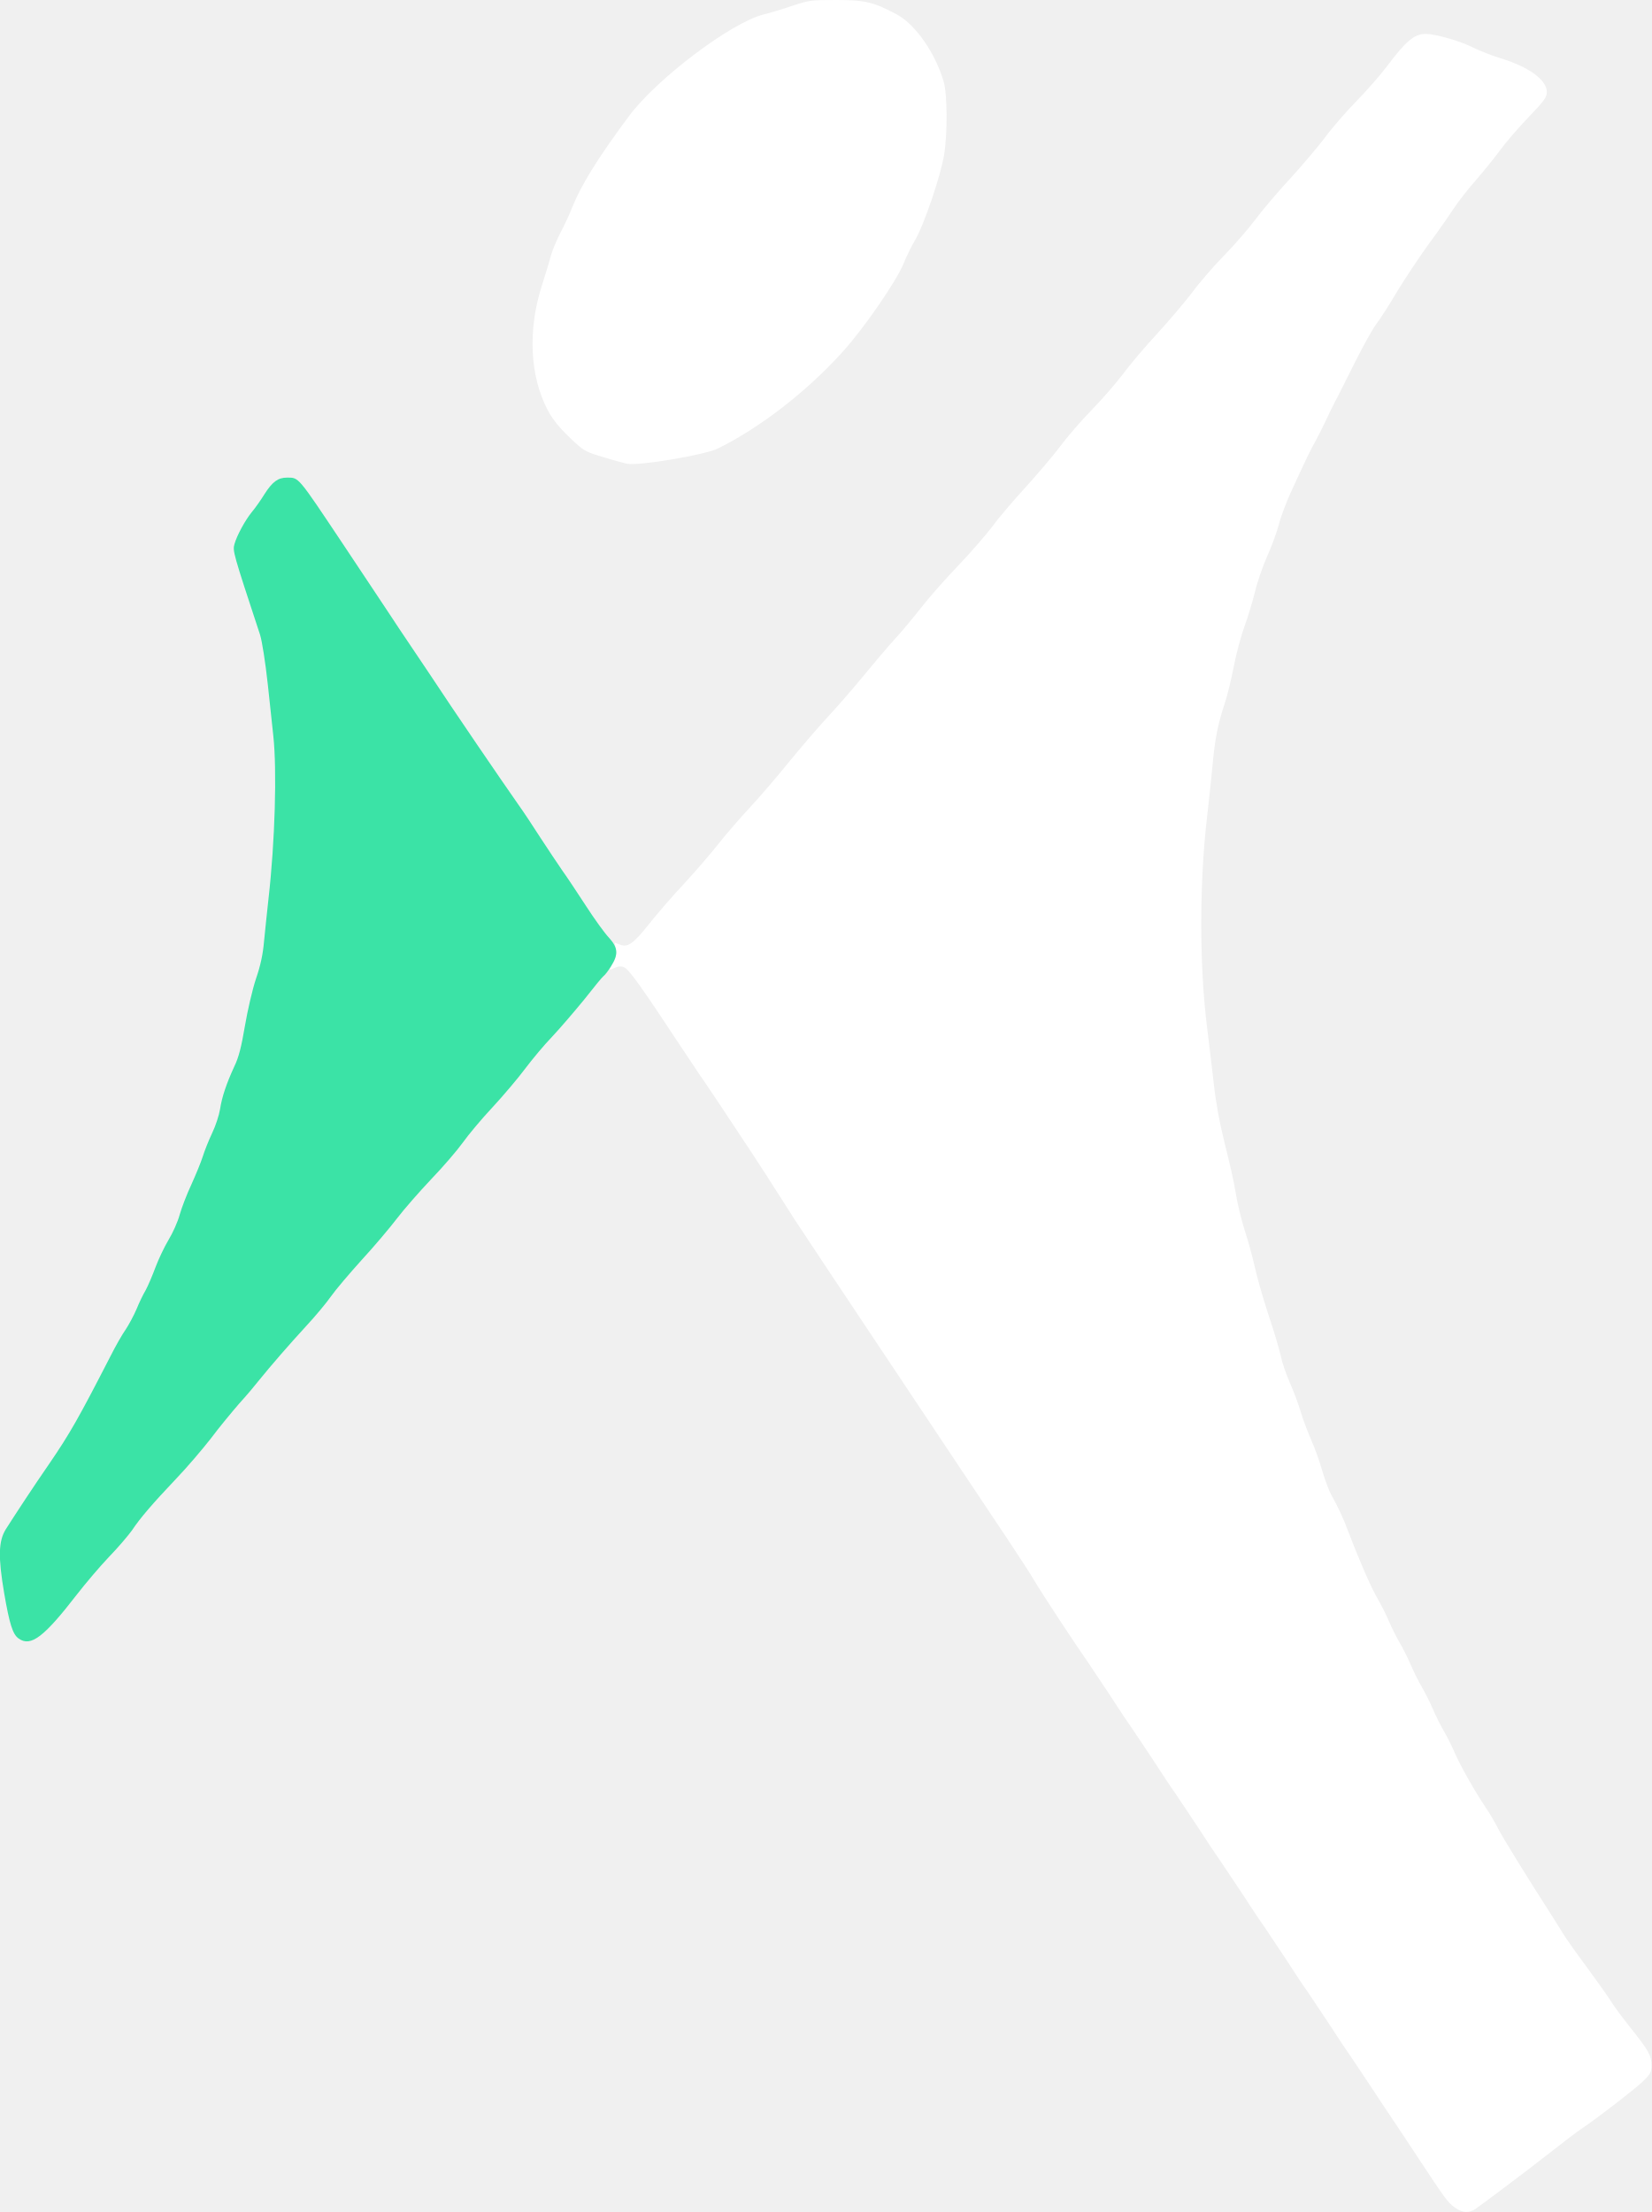
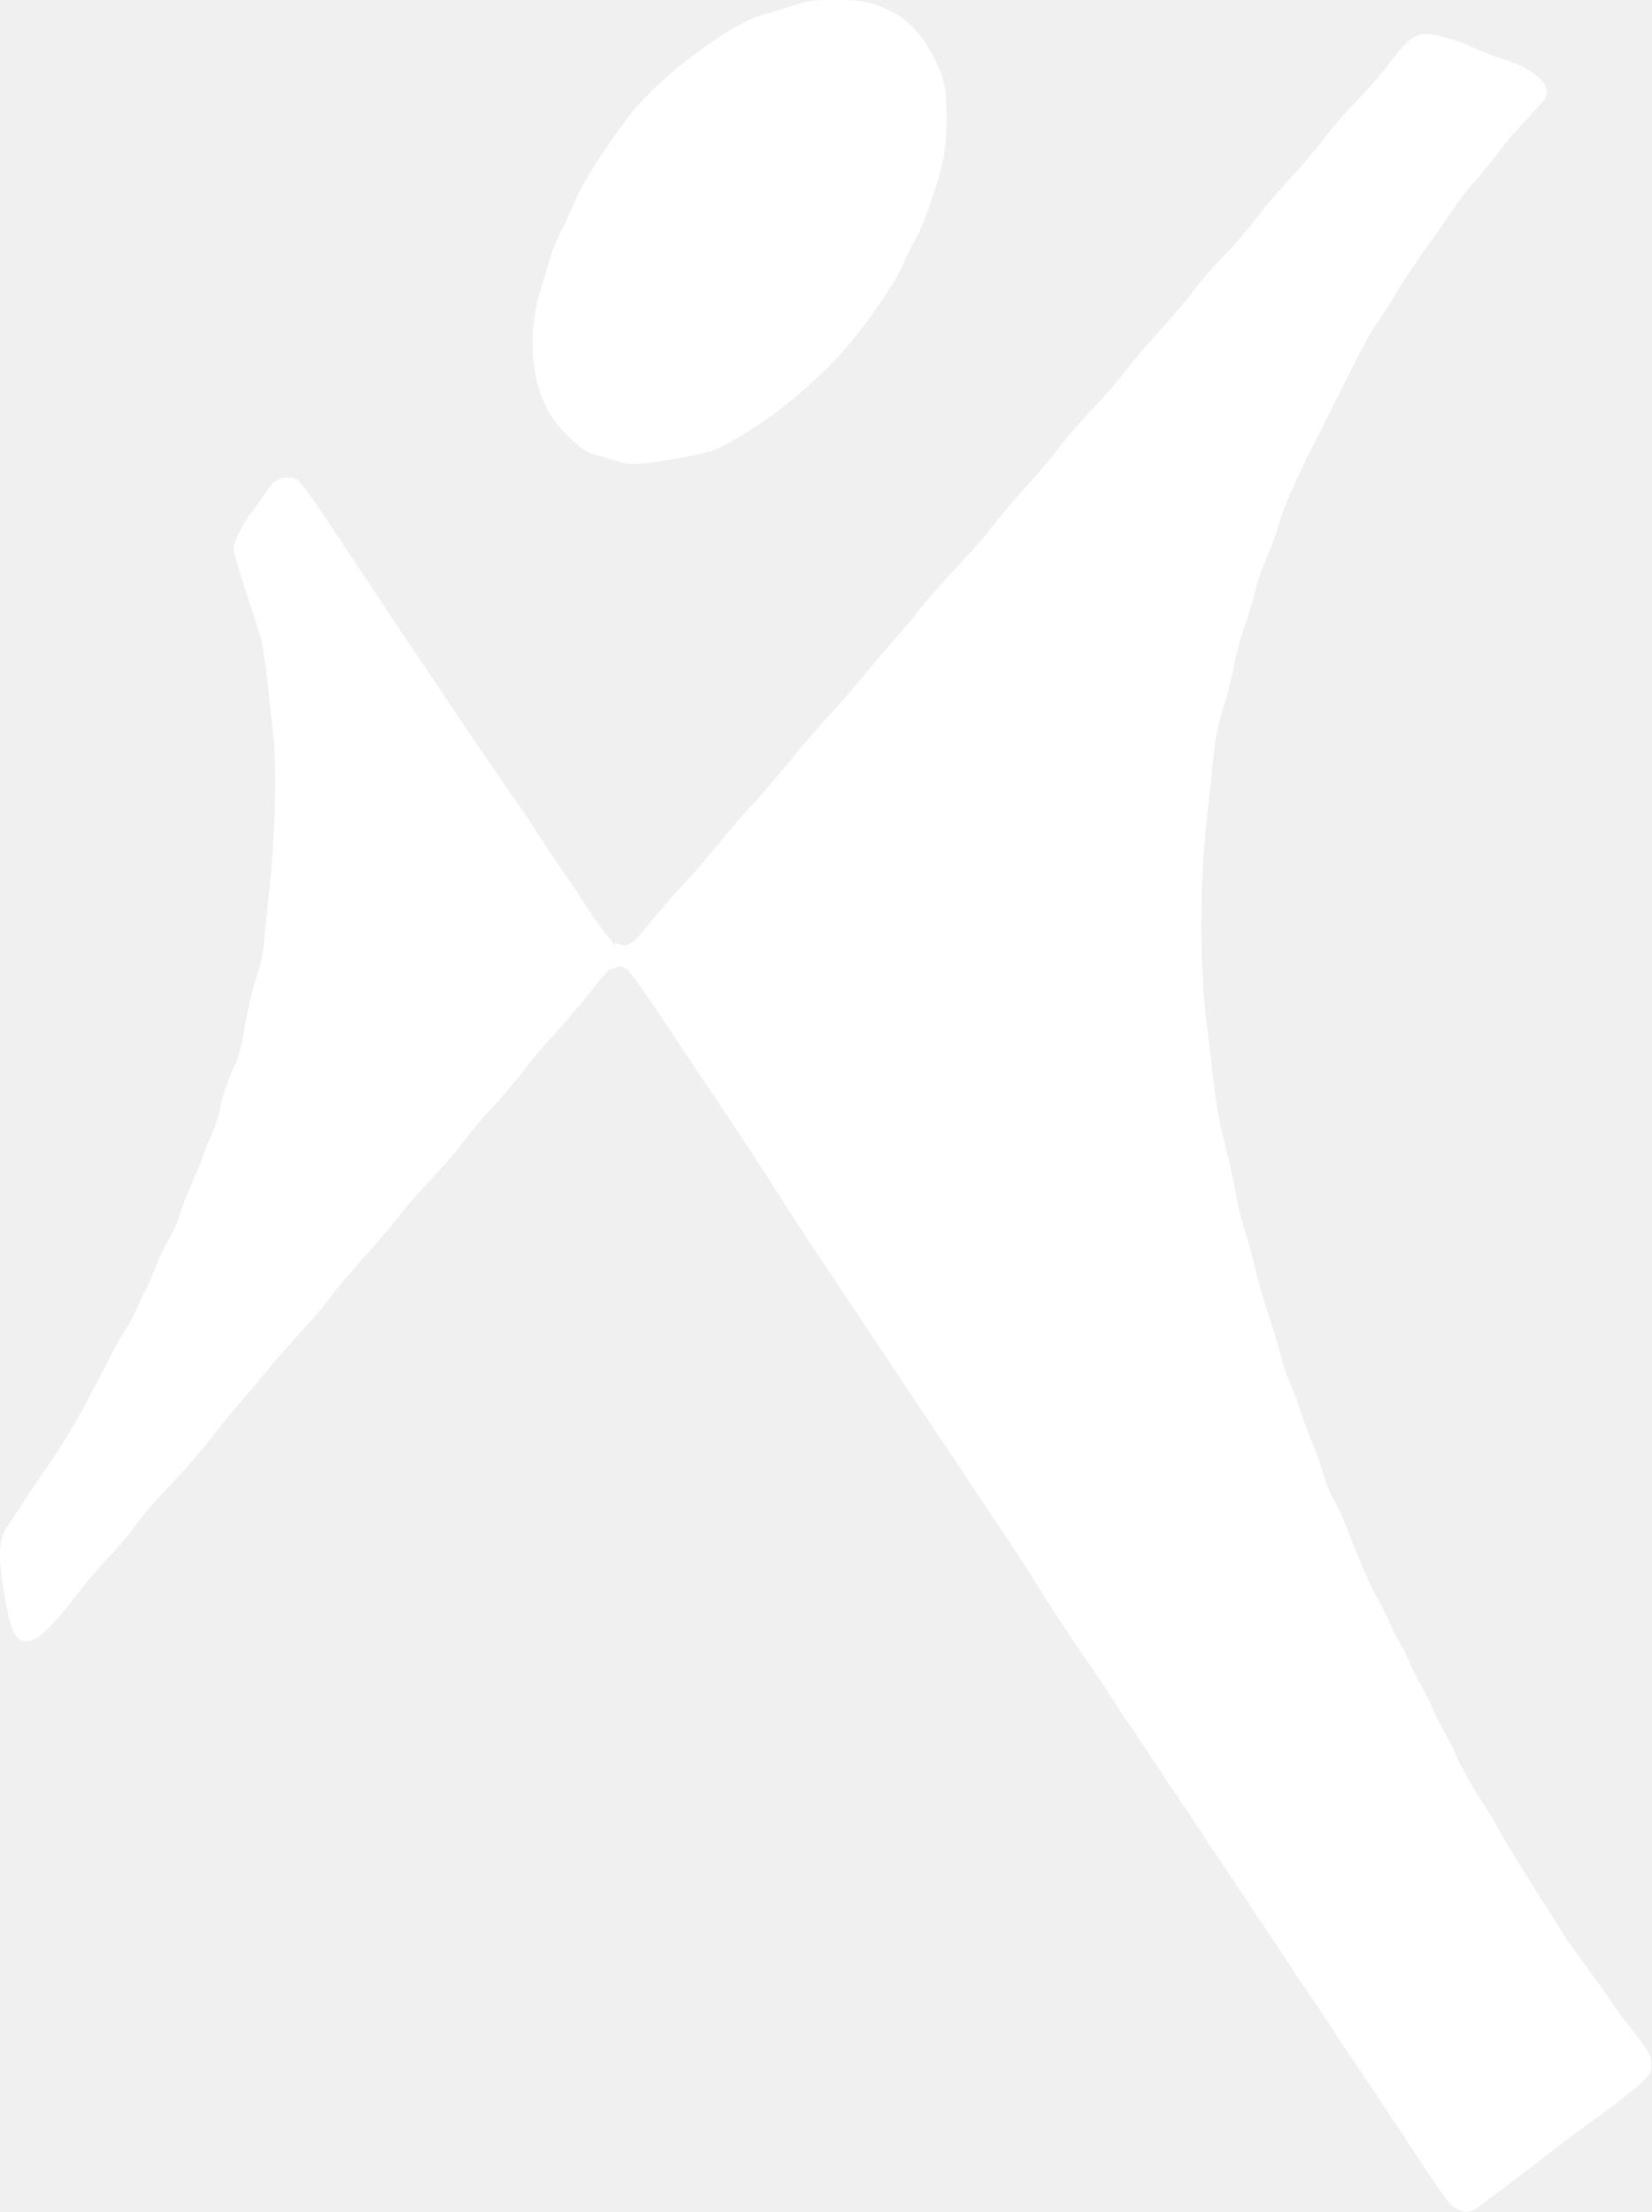
<svg xmlns="http://www.w3.org/2000/svg" width="477.79" height="640.00" viewBox="0 0 477.79 640.00" fill="none">
  <path d="M420.95 638.73C418.91 637.32 418.15 636.24 410.12 624.07C407.13 619.55 404.01 614.77 403.11 613.50C402.16 612.16 399.42 607.95 396.93 604.19C394.39 600.37 391.77 596.42 391.07 595.40C390.31 594.38 387.44 590.11 384.70 585.84C381.90 581.64 379.03 577.31 378.33 576.29C377.56 575.27 374.70 571.00 371.96 566.73C369.15 562.52 366.29 558.19 365.59 557.17C364.82 556.15 361.96 551.88 359.22 547.62C356.41 543.41 353.55 539.08 352.84 538.06C352.08 537.04 349.21 532.77 346.47 528.50C343.67 524.30 340.80 519.96 340.10 518.94C339.34 517.93 336.47 513.66 333.73 509.39C330.93 505.18 328.06 500.85 327.36 499.83C326.59 498.81 323.73 494.54 320.99 490.27C318.18 486.07 315.32 481.74 314.62 480.72C311.49 476.32 301.56 461.22 299.33 457.46C296.59 452.87 295.88 451.85 259.06 396.68C244.28 374.57 231.28 354.95 230.07 353.10C223.70 343.10 219.94 337.23 217.71 333.86C209.62 321.56 203.50 312.45 202.35 310.86C201.65 309.84 199.04 305.89 196.49 302.06C185.92 286.01 182.03 280.53 180.63 279.89C179.74 279.51 179.03 279.51 178.01 279.96C176.10 280.85 176.10 280.78 177.31 278.68C178.14 277.34 178.40 276.26 178.14 274.80L177.89 272.76L179.42 273.33C181.65 274.16 183.24 273.08 187.83 267.28C189.99 264.54 194.58 259.25 197.96 255.62C201.33 251.99 205.86 246.70 208.02 243.96C210.25 241.15 214.27 236.50 217.01 233.57C219.75 230.64 224.65 224.91 227.97 220.83C231.28 216.75 236.31 210.89 239.12 207.83C241.98 204.77 246.57 199.49 249.31 196.17C252.05 192.80 256.19 187.89 258.55 185.28C260.97 182.67 264.54 178.33 266.58 175.72C268.62 173.11 273.33 167.69 277.15 163.74C280.91 159.79 285.37 154.63 287.09 152.34C288.81 149.98 293.02 145.01 296.52 141.19C299.96 137.43 304.55 132.01 306.65 129.27C308.69 126.47 312.83 121.69 315.83 118.63C318.82 115.58 322.90 110.86 324.87 108.25C326.85 105.57 331.31 100.28 334.81 96.53C338.25 92.77 342.78 87.41 344.88 84.67C346.92 81.87 351.06 77.09 354.05 74.03C357.05 70.98 361.13 66.26 363.10 63.65C365.08 60.97 369.54 55.69 373.04 51.93C376.48 48.17 381.01 42.82 383.11 40.08C385.15 37.27 389.29 32.49 392.28 29.44C395.28 26.38 399.35 21.73 401.33 19.11C406.75 11.85 409.23 9.81 412.48 9.81C415.22 9.81 422.48 11.85 426.18 13.76C428.15 14.72 431.72 16.12 434.21 16.88C442.23 19.31 447.52 23.13 447.52 26.57C447.52 28.16 446.82 29.12 442.30 33.83C439.43 36.83 435.67 41.16 433.95 43.52C432.23 45.87 429.11 49.70 427.01 52.12C424.84 54.54 421.97 58.23 420.57 60.34C419.17 62.50 415.86 67.22 413.18 70.85C410.57 74.48 406.49 80.60 404.20 84.36C401.97 88.18 399.16 92.51 398.08 93.91C397.00 95.38 394.39 100.09 392.28 104.30C390.18 108.50 387.76 113.28 386.93 114.94C386.04 116.53 384.64 119.40 383.75 121.31C382.92 123.16 381.45 126.02 380.56 127.68C378.97 130.55 378.01 132.52 373.42 142.53C372.15 145.33 370.56 149.47 369.98 151.83C369.35 154.12 367.82 158.33 366.54 161.13C365.33 163.87 363.74 168.39 363.10 171.20C362.40 174.00 361.06 178.52 360.04 181.26C359.02 184.07 357.62 189.29 356.92 192.99C356.22 196.62 355.07 201.40 354.31 203.56C352.33 209.62 351.51 213.82 350.87 220.83C350.55 224.33 349.79 231.41 349.21 236.50C346.98 255.55 346.98 279.83 349.28 297.67C349.85 302.13 350.68 309.39 351.19 313.72C351.76 318.95 352.84 324.87 354.31 330.74C355.58 335.71 357.05 342.14 357.50 345.07C357.94 348.00 359.15 352.91 360.11 355.97C361.13 359.02 362.46 363.93 363.10 366.86C363.74 369.79 365.52 375.97 367.05 380.62C368.65 385.34 370.17 390.56 370.56 392.35C370.88 394.07 372.09 397.57 373.17 400.06C374.32 402.60 375.72 406.43 376.35 408.59C376.99 410.76 378.39 414.39 379.41 416.75C380.43 419.04 381.83 422.99 382.53 425.48C383.24 427.90 384.38 431.02 385.08 432.36C387.38 436.50 388.46 438.86 390.37 443.83C393.24 451.47 396.81 459.56 398.53 462.49C399.42 464.02 400.95 466.95 401.84 469.06C402.73 471.16 404.20 474.03 405.03 475.43C405.85 476.83 407.32 479.70 408.21 481.80C409.10 483.90 410.57 486.77 411.40 488.17C412.22 489.57 413.69 492.44 414.58 494.54C415.47 496.65 416.94 499.51 417.77 500.91C418.60 502.32 420.06 505.18 420.95 507.29C422.74 511.30 426.69 518.31 430.00 523.21C431.08 524.81 432.61 527.42 433.44 529.08C434.72 531.62 441.72 542.96 448.80 553.99C450.01 555.90 451.60 558.38 452.30 559.59C453.00 560.74 455.87 564.82 458.67 568.58C461.48 572.40 464.66 576.86 465.74 578.52C466.76 580.24 469.57 584.00 471.92 586.93C477.02 593.36 477.79 594.70 477.79 597.63C477.79 599.67 477.47 600.12 475.05 602.47C472.31 604.96 462.56 612.54 457.27 616.11C455.80 617.13 452.11 619.93 449.05 622.35C443.19 627.00 429.17 637.52 426.88 639.11C424.97 640.38 423.12 640.25 420.95 638.73ZM181.52 134.18C180.75 134.05 177.63 133.22 174.57 132.27C169.10 130.61 168.97 130.55 164.70 126.47C161.64 123.54 159.79 121.18 158.45 118.63C153.29 108.82 152.66 95.51 156.73 82.76C157.75 79.58 158.96 75.63 159.41 73.91C159.86 72.25 161.13 69.32 162.15 67.34C163.17 65.43 164.76 62.06 165.59 59.89C168.14 53.58 172.85 45.87 181.84 33.77C189.87 22.87 211.40 6.63 220.83 4.21C222.74 3.76 226.50 2.61 229.30 1.66C234.08 0.06 234.72 0.00 242.05 0.00C250.33 0.00 252.88 0.64 259.63 4.27C264.92 7.20 270.59 15.35 273.01 23.57C274.09 27.21 274.16 38.55 273.14 44.85C272.12 50.97 267.34 64.99 264.86 69.26C263.71 71.17 262.18 74.35 261.42 76.26C259.38 81.30 249.95 95.00 243.77 101.81C233.38 113.35 219.56 123.99 207.51 129.85C203.76 131.63 184.90 134.82 181.52 134.18Z" fill="white" fill-rule="evenodd" />
-   <path d="M5.42 474.09C3.70 472.94 2.74 469.89 1.21 460.97C-0.57 450.52 -0.45 445.93 1.66 442.49C4.40 438.16 10.19 429.36 14.21 423.57C20.26 414.71 22.68 410.44 31.98 392.35C33.45 389.42 35.42 385.98 36.38 384.64C37.27 383.30 38.67 380.69 39.50 378.78C40.27 376.86 41.48 374.38 42.18 373.23C42.82 372.02 44.09 369.09 44.98 366.67C45.87 364.31 47.59 360.68 48.74 358.77C49.95 356.79 51.42 353.55 51.99 351.44C52.56 349.40 54.09 345.45 55.37 342.71C56.64 339.91 58.11 336.34 58.62 334.75C59.13 333.09 60.34 330.03 61.36 327.87C62.38 325.77 63.39 322.64 63.65 320.99C64.22 317.29 65.56 313.41 67.79 308.56C69.07 305.95 69.83 302.89 70.85 296.90C71.61 292.38 73.02 286.33 74.03 283.27C75.37 279.38 76.07 276.13 76.39 272.37C76.71 269.44 77.22 263.90 77.67 260.14C79.58 243.38 80.15 222.74 79.07 212.87C78.88 210.83 78.11 204.14 77.48 198.02C76.77 191.52 75.82 185.53 75.25 183.69C67.34 159.67 67.28 159.41 67.85 157.37C68.56 154.89 70.91 150.55 72.82 148.20C73.84 146.99 75.50 144.63 76.52 142.97C78.81 139.40 80.41 138.19 83.02 138.19C86.52 138.19 86.01 137.62 99.20 157.37C102.26 161.96 106.66 168.59 108.95 172.03C111.31 175.53 114.17 179.93 115.45 181.84C116.72 183.69 120.61 189.48 124.05 194.64C131.82 206.43 144.76 225.35 149.98 232.81C151.32 234.66 154.19 238.99 156.35 242.37C158.52 245.68 161.39 250.01 162.72 251.92C164.06 253.77 167.12 258.42 169.54 262.12C171.96 265.88 174.96 270.02 176.17 271.29C178.84 274.22 178.97 276.13 176.74 279.64C175.91 280.98 174.96 282.19 174.64 282.38C174.32 282.57 171.77 285.69 168.97 289.26C166.10 292.76 161.96 297.60 159.73 299.96C157.50 302.26 154.00 306.46 151.89 309.26C149.85 312.00 145.58 317.04 142.46 320.41C139.34 323.73 135.52 328.31 133.93 330.54C132.33 332.77 128.25 337.55 124.75 341.18C121.31 344.82 116.85 349.91 114.81 352.59C112.77 355.27 108.25 360.62 104.68 364.50C101.11 368.45 97.10 373.17 95.76 375.08C94.42 376.99 91.24 380.81 88.69 383.55C83.53 389.16 78.30 395.21 75.05 399.23C73.91 400.69 71.30 403.81 69.19 406.11C67.15 408.47 63.39 412.99 60.97 416.24C58.49 419.42 53.97 424.71 50.91 427.90C44.15 435.03 40.52 439.24 38.16 442.81C37.14 444.21 34.21 447.71 31.54 450.45C28.86 453.26 24.72 458.16 22.24 461.35C12.74 473.64 8.92 476.58 5.42 474.09Z" fill="#3BE3A6" fill-rule="evenodd" />
+   <path d="M5.42 474.09C3.70 472.94 2.74 469.89 1.21 460.97C-0.57 450.52 -0.45 445.93 1.66 442.49C4.40 438.16 10.19 429.36 14.21 423.57C20.26 414.71 22.68 410.44 31.98 392.35C33.45 389.42 35.42 385.98 36.38 384.64C37.27 383.30 38.67 380.69 39.50 378.78C40.27 376.86 41.48 374.38 42.18 373.23C42.82 372.02 44.09 369.09 44.98 366.67C45.87 364.31 47.59 360.68 48.74 358.77C49.95 356.79 51.42 353.55 51.99 351.44C52.56 349.40 54.09 345.45 55.37 342.71C56.64 339.91 58.11 336.34 58.62 334.75C59.13 333.09 60.34 330.03 61.36 327.87C62.38 325.77 63.39 322.64 63.65 320.99C64.22 317.29 65.56 313.41 67.79 308.56C69.07 305.95 69.83 302.89 70.85 296.90C71.61 292.38 73.02 286.33 74.03 283.27C75.37 279.38 76.07 276.13 76.39 272.37C76.71 269.44 77.22 263.90 77.67 260.14C79.58 243.38 80.15 222.74 79.07 212.87C78.88 210.83 78.11 204.14 77.48 198.02C76.77 191.52 75.82 185.53 75.25 183.69C67.34 159.67 67.28 159.41 67.85 157.37C68.56 154.89 70.91 150.55 72.82 148.20C73.84 146.99 75.50 144.63 76.52 142.97C78.81 139.40 80.41 138.19 83.02 138.19C86.52 138.19 86.01 137.62 99.20 157.37C102.26 161.96 106.66 168.59 108.95 172.03C111.31 175.53 114.17 179.93 115.45 181.84C116.72 183.69 120.61 189.48 124.05 194.64C131.82 206.43 144.76 225.35 149.98 232.81C151.32 234.66 154.19 238.99 156.35 242.37C158.52 245.68 161.39 250.01 162.72 251.92C164.06 253.77 167.12 258.42 169.54 262.12C171.96 265.88 174.96 270.02 176.17 271.29C178.84 274.22 178.97 276.13 176.74 279.64C175.91 280.98 174.96 282.19 174.64 282.38C174.32 282.57 171.77 285.69 168.97 289.26C166.10 292.76 161.96 297.60 159.73 299.96C157.50 302.26 154.00 306.46 151.89 309.26C149.85 312.00 145.58 317.04 142.46 320.41C139.34 323.73 135.52 328.31 133.93 330.54C132.33 332.77 128.25 337.55 124.75 341.18C121.31 344.82 116.85 349.91 114.81 352.59C112.77 355.27 108.25 360.62 104.68 364.50C101.11 368.45 97.10 373.17 95.76 375.08C94.42 376.99 91.24 380.81 88.69 383.55C83.53 389.16 78.30 395.21 75.05 399.23C73.91 400.69 71.30 403.81 69.19 406.11C67.15 408.47 63.39 412.99 60.97 416.24C58.49 419.42 53.97 424.71 50.91 427.90C44.15 435.03 40.52 439.24 38.16 442.81C37.14 444.21 34.21 447.71 31.54 450.45C28.86 453.26 24.72 458.16 22.24 461.35C12.74 473.64 8.92 476.58 5.42 474.09Z" fill="white" fill-rule="evenodd" />
</svg>
